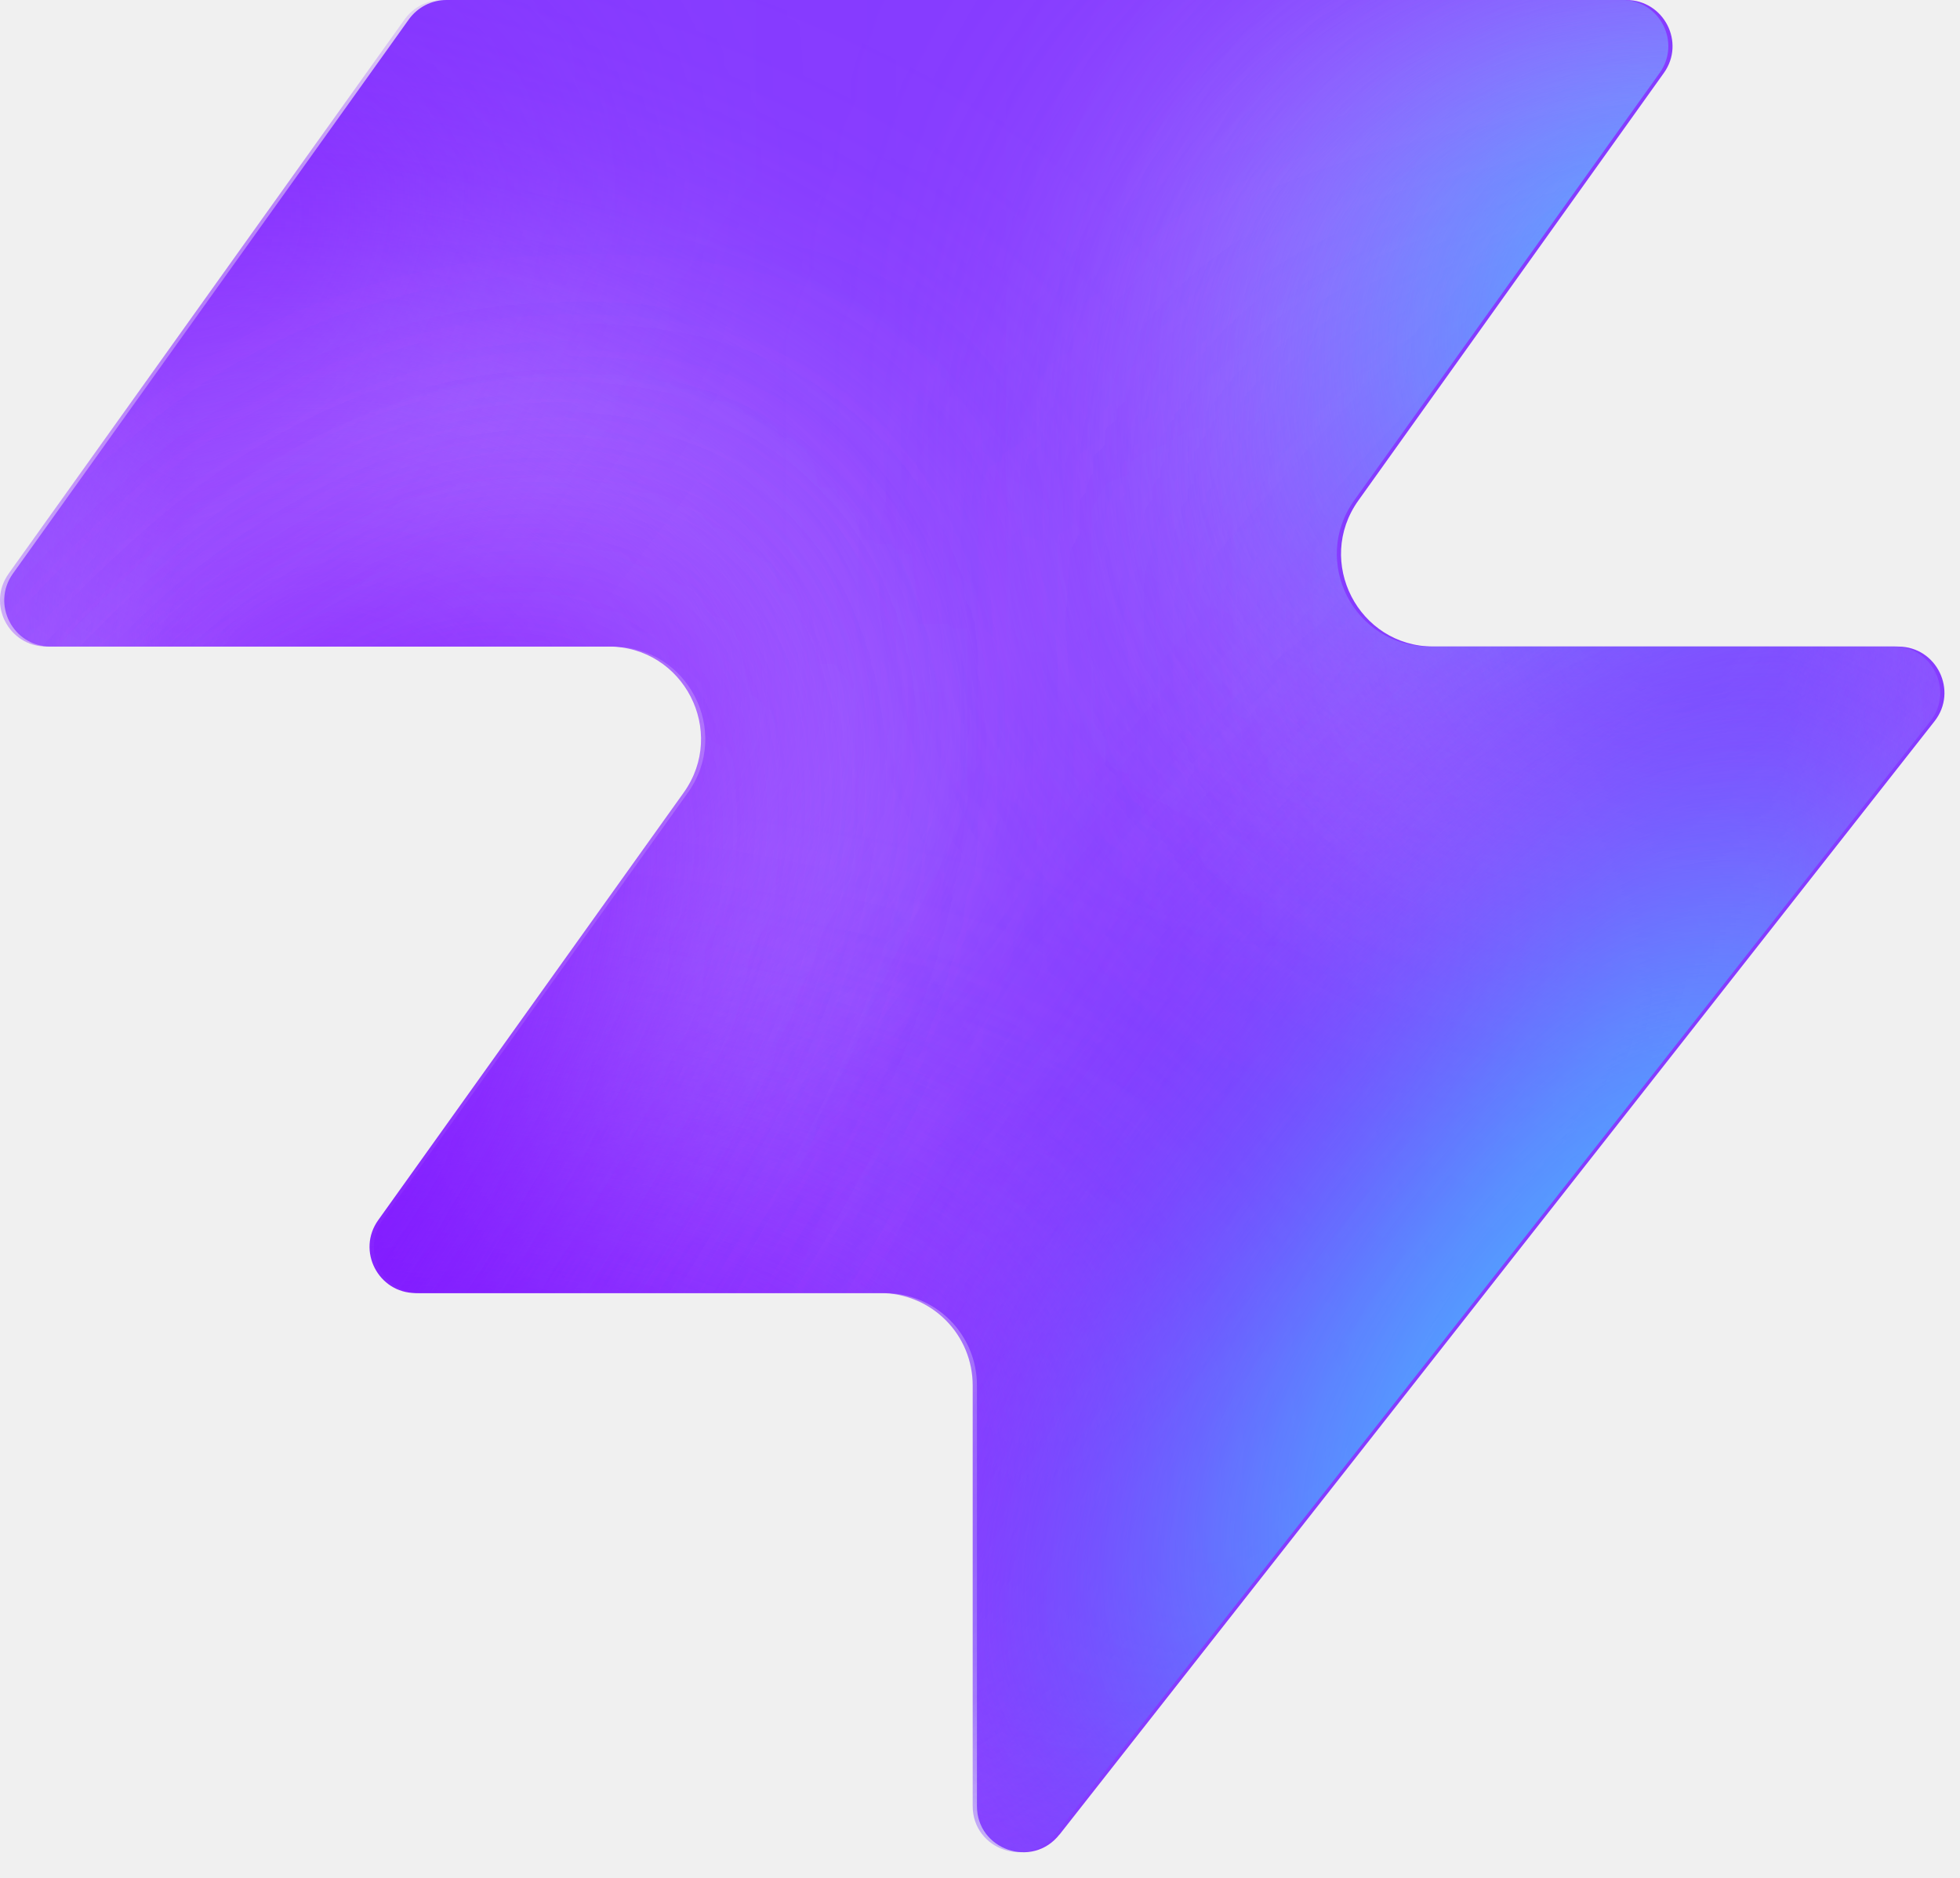
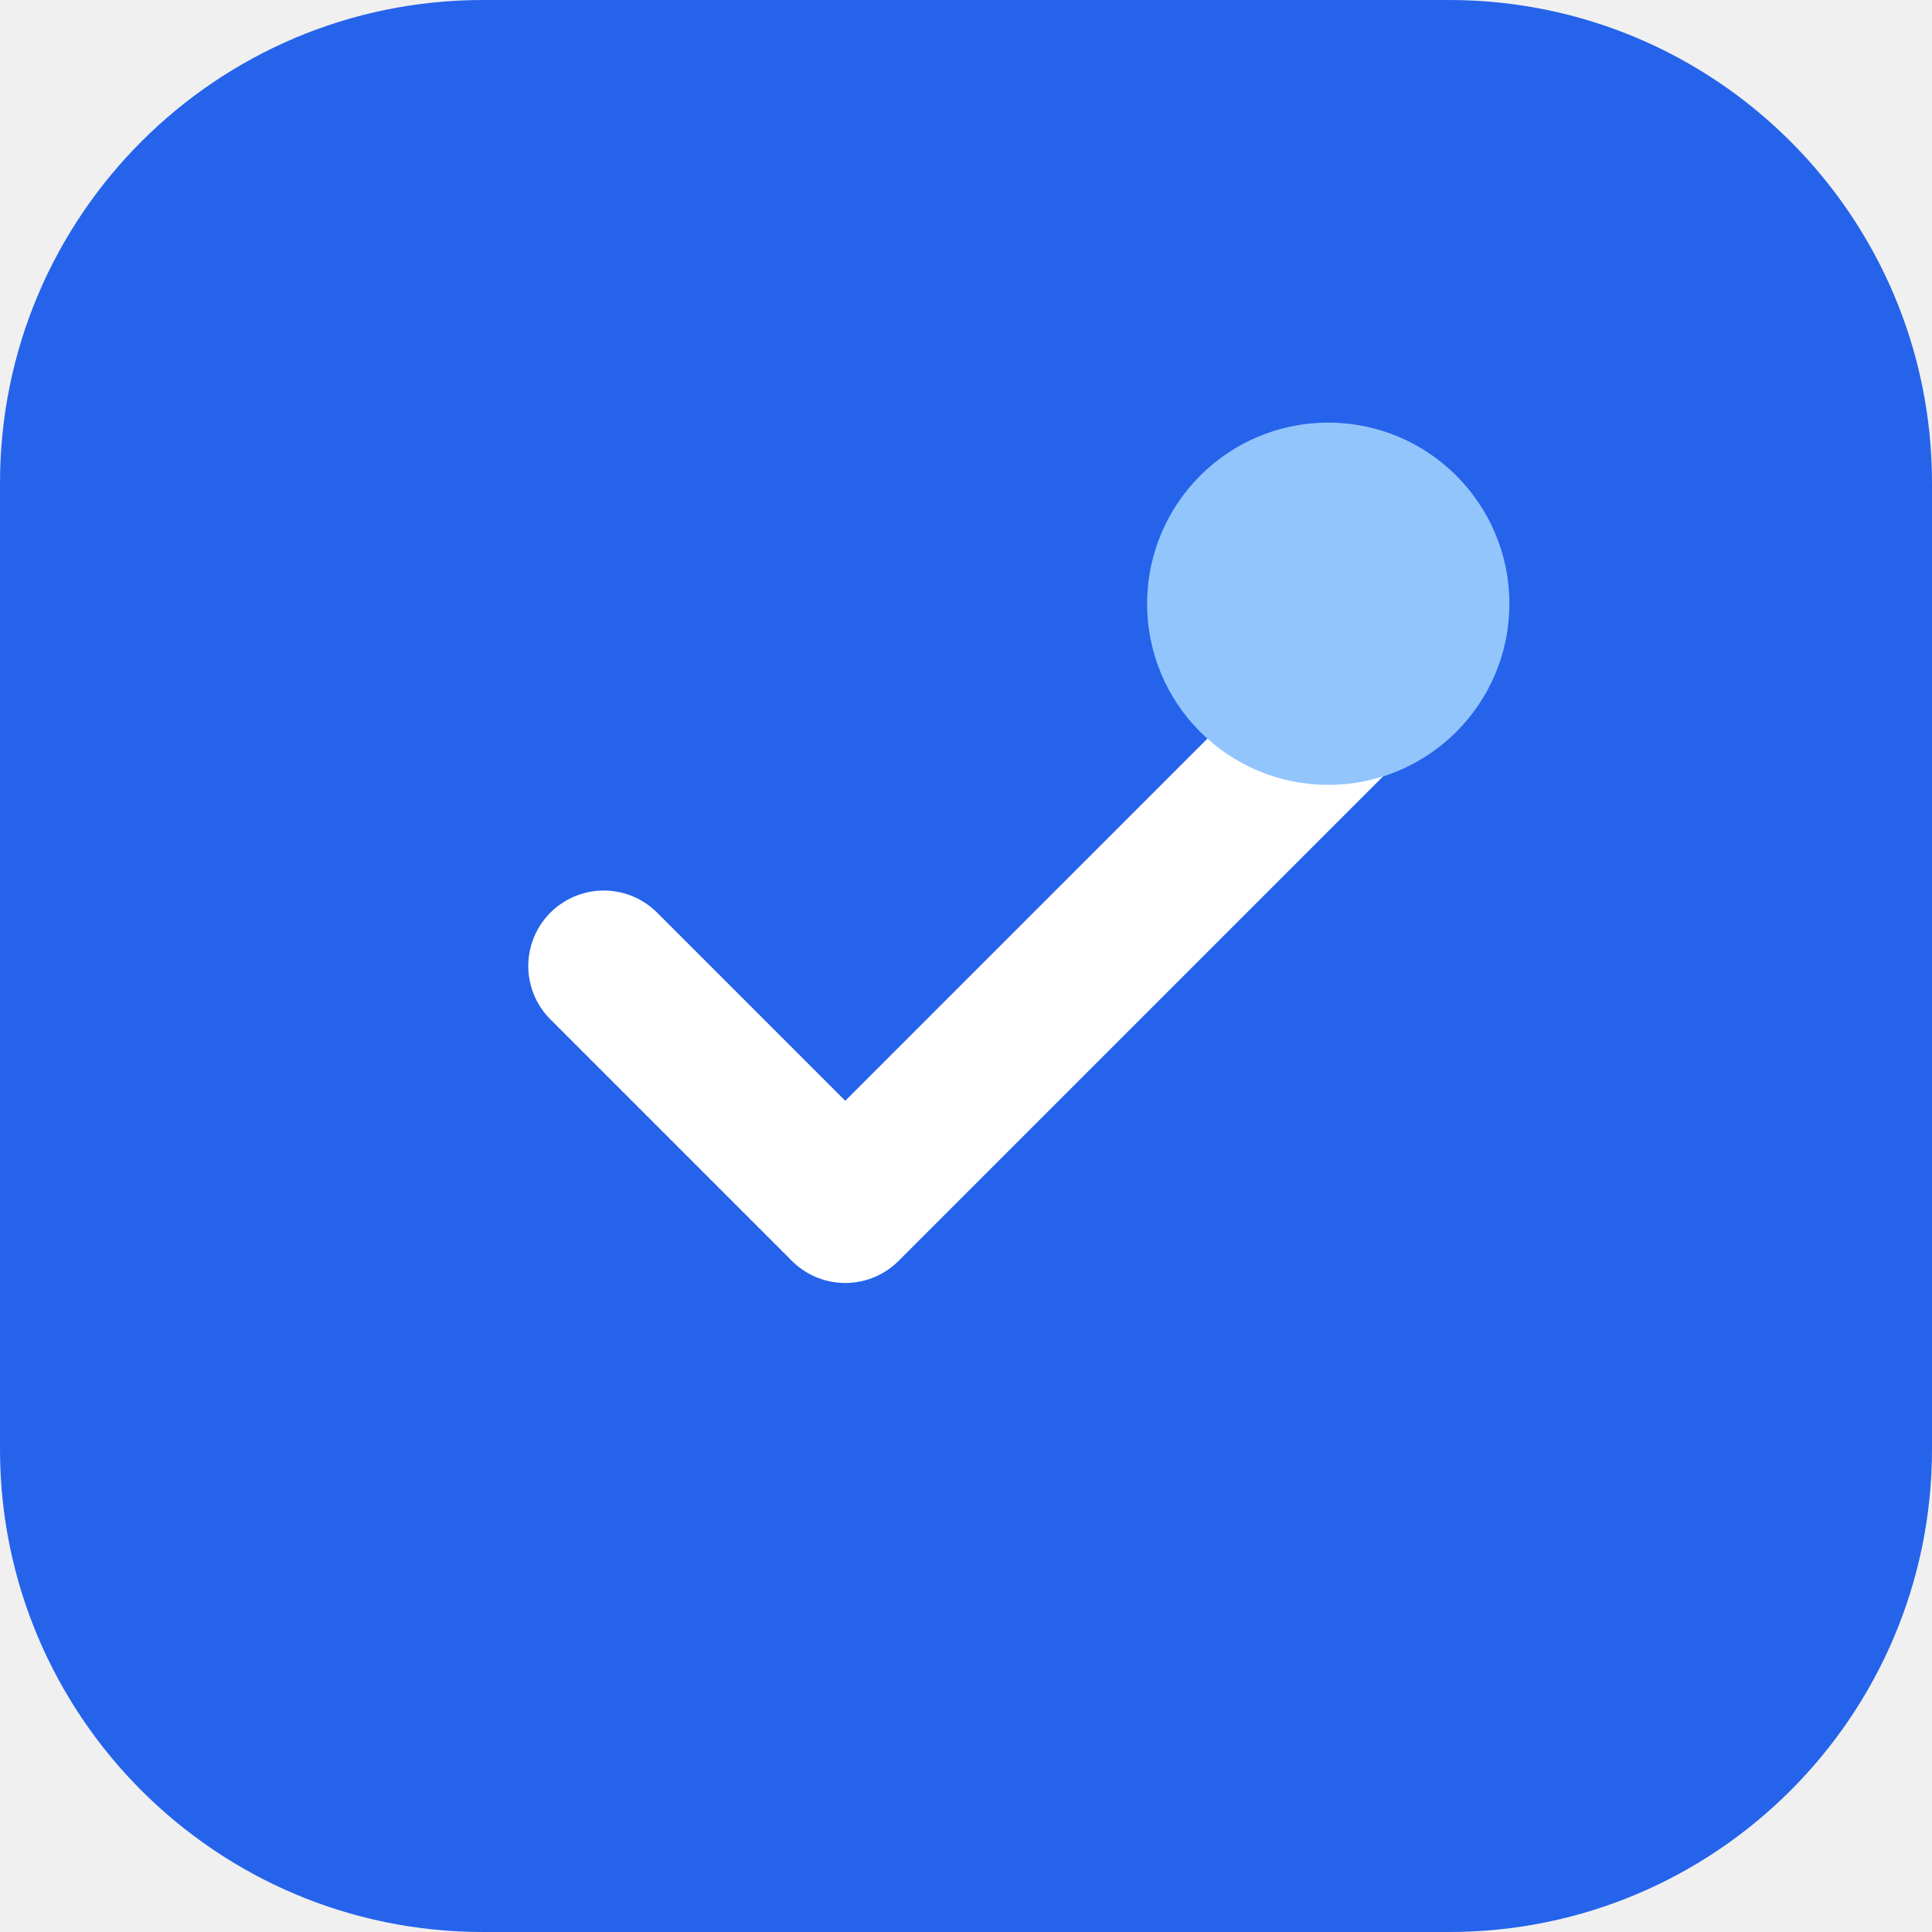
- <svg xmlns="http://www.w3.org/2000/svg" width="48" height="46" fill="none" viewBox="0 0 48 46">
-   <path fill="#863bff" d="M25.946 44.938c-.664.845-2.021.375-2.021-.698V33.937a2.26 2.26 0 0 0-2.262-2.262H10.287c-.92 0-1.456-1.04-.92-1.788l7.48-10.471c1.07-1.497 0-3.578-1.842-3.578H1.237c-.92 0-1.456-1.04-.92-1.788L10.013.474c.214-.297.556-.474.92-.474h28.894c.92 0 1.456 1.04.92 1.788l-7.48 10.471c-1.07 1.498 0 3.579 1.842 3.579h11.377c.943 0 1.473 1.088.89 1.83L25.947 44.94z" style="fill:#863bff;fill:color(display-p3 .525 .23 1);fill-opacity:1" />
-   <mask id="a" width="48" height="46" x="0" y="0" maskUnits="userSpaceOnUse" style="mask-type:alpha">
-     <path fill="#000" d="M25.842 44.938c-.664.844-2.021.375-2.021-.698V33.937a2.26 2.26 0 0 0-2.262-2.262H10.183c-.92 0-1.456-1.04-.92-1.788l7.48-10.471c1.07-1.498 0-3.579-1.842-3.579H1.133c-.92 0-1.456-1.04-.92-1.787L9.91.473c.214-.297.556-.474.92-.474h28.894c.92 0 1.456 1.04.92 1.788l-7.48 10.471c-1.07 1.498 0 3.578 1.842 3.578h11.377c.943 0 1.473 1.088.89 1.832L25.843 44.94z" style="fill:#000;fill-opacity:1" />
-   </mask>
-   <g mask="url(#a)">
-     <g filter="url(#b)">
-       <ellipse cx="5.508" cy="14.704" fill="#ede6ff" rx="5.508" ry="14.704" style="fill:#ede6ff;fill:color(display-p3 .927 .903 1);fill-opacity:1" transform="matrix(.00324 1 1 -.00324 -4.47 31.516)" />
-     </g>
-     <g filter="url(#c)">
-       <ellipse cx="10.399" cy="29.851" fill="#ede6ff" rx="10.399" ry="29.851" style="fill:#ede6ff;fill:color(display-p3 .927 .903 1);fill-opacity:1" transform="matrix(.00324 1 1 -.00324 -39.328 7.883)" />
-     </g>
-     <g filter="url(#d)">
-       <ellipse cx="5.508" cy="30.487" fill="#7e14ff" rx="5.508" ry="30.487" style="fill:#7e14ff;fill:color(display-p3 .492 .077 1);fill-opacity:1" transform="rotate(89.814 -25.913 -14.639)scale(1 -1)" />
-     </g>
-     <g filter="url(#e)">
-       <ellipse cx="5.508" cy="30.599" fill="#7e14ff" rx="5.508" ry="30.599" style="fill:#7e14ff;fill:color(display-p3 .492 .077 1);fill-opacity:1" transform="rotate(89.814 -32.644 -3.334)scale(1 -1)" />
-     </g>
-     <g filter="url(#f)">
-       <ellipse cx="5.508" cy="30.599" fill="#7e14ff" rx="5.508" ry="30.599" style="fill:#7e14ff;fill:color(display-p3 .492 .077 1);fill-opacity:1" transform="matrix(.00324 1 1 -.00324 -34.34 30.47)" />
-     </g>
-     <g filter="url(#g)">
-       <ellipse cx="14.072" cy="22.078" fill="#ede6ff" rx="14.072" ry="22.078" style="fill:#ede6ff;fill:color(display-p3 .927 .903 1);fill-opacity:1" transform="rotate(93.35 24.506 48.493)scale(-1 1)" />
-     </g>
-     <g filter="url(#h)">
-       <ellipse cx="3.47" cy="21.501" fill="#7e14ff" rx="3.47" ry="21.501" style="fill:#7e14ff;fill:color(display-p3 .492 .077 1);fill-opacity:1" transform="rotate(89.009 28.708 47.59)scale(-1 1)" />
-     </g>
-     <g filter="url(#i)">
-       <ellipse cx="3.47" cy="21.501" fill="#7e14ff" rx="3.47" ry="21.501" style="fill:#7e14ff;fill:color(display-p3 .492 .077 1);fill-opacity:1" transform="rotate(89.009 28.708 47.59)scale(-1 1)" />
-     </g>
-     <g filter="url(#j)">
-       <ellipse cx=".387" cy="8.972" fill="#7e14ff" rx="4.407" ry="29.108" style="fill:#7e14ff;fill:color(display-p3 .492 .077 1);fill-opacity:1" transform="rotate(39.51 .387 8.972)" />
-     </g>
-     <g filter="url(#k)">
-       <ellipse cx="47.523" cy="-6.092" fill="#7e14ff" rx="4.407" ry="29.108" style="fill:#7e14ff;fill:color(display-p3 .492 .077 1);fill-opacity:1" transform="rotate(37.892 47.523 -6.092)" />
-     </g>
-     <g filter="url(#l)">
-       <ellipse cx="41.412" cy="6.333" fill="#47bfff" rx="5.971" ry="9.665" style="fill:#47bfff;fill:color(display-p3 .28 .748 1);fill-opacity:1" transform="rotate(37.892 41.412 6.333)" />
-     </g>
-     <g filter="url(#m)">
-       <ellipse cx="-1.879" cy="38.332" fill="#7e14ff" rx="4.407" ry="29.108" style="fill:#7e14ff;fill:color(display-p3 .492 .077 1);fill-opacity:1" transform="rotate(37.892 -1.88 38.332)" />
-     </g>
-     <g filter="url(#n)">
-       <ellipse cx="-1.879" cy="38.332" fill="#7e14ff" rx="4.407" ry="29.108" style="fill:#7e14ff;fill:color(display-p3 .492 .077 1);fill-opacity:1" transform="rotate(37.892 -1.88 38.332)" />
-     </g>
-     <g filter="url(#o)">
-       <ellipse cx="35.651" cy="29.907" fill="#7e14ff" rx="4.407" ry="29.108" style="fill:#7e14ff;fill:color(display-p3 .492 .077 1);fill-opacity:1" transform="rotate(37.892 35.651 29.907)" />
-     </g>
-     <g filter="url(#p)">
-       <ellipse cx="38.418" cy="32.4" fill="#47bfff" rx="5.971" ry="15.297" style="fill:#47bfff;fill:color(display-p3 .28 .748 1);fill-opacity:1" transform="rotate(37.892 38.418 32.4)" />
-     </g>
-   </g>
-   <defs>
-     <filter id="b" width="60.045" height="41.654" x="-19.77" y="16.149" color-interpolation-filters="sRGB" filterUnits="userSpaceOnUse">
-       <feFlood flood-opacity="0" result="BackgroundImageFix" />
-       <feBlend in="SourceGraphic" in2="BackgroundImageFix" result="shape" />
-       <feGaussianBlur result="effect1_foregroundBlur_2002_17158" stdDeviation="7.659" />
-     </filter>
-     <filter id="c" width="90.34" height="51.437" x="-54.613" y="-7.533" color-interpolation-filters="sRGB" filterUnits="userSpaceOnUse">
-       <feFlood flood-opacity="0" result="BackgroundImageFix" />
-       <feBlend in="SourceGraphic" in2="BackgroundImageFix" result="shape" />
-       <feGaussianBlur result="effect1_foregroundBlur_2002_17158" stdDeviation="7.659" />
-     </filter>
-     <filter id="d" width="79.355" height="29.4" x="-49.64" y="2.03" color-interpolation-filters="sRGB" filterUnits="userSpaceOnUse">
-       <feFlood flood-opacity="0" result="BackgroundImageFix" />
-       <feBlend in="SourceGraphic" in2="BackgroundImageFix" result="shape" />
-       <feGaussianBlur result="effect1_foregroundBlur_2002_17158" stdDeviation="4.596" />
-     </filter>
-     <filter id="e" width="79.579" height="29.4" x="-45.045" y="20.029" color-interpolation-filters="sRGB" filterUnits="userSpaceOnUse">
-       <feFlood flood-opacity="0" result="BackgroundImageFix" />
-       <feBlend in="SourceGraphic" in2="BackgroundImageFix" result="shape" />
-       <feGaussianBlur result="effect1_foregroundBlur_2002_17158" stdDeviation="4.596" />
-     </filter>
-     <filter id="f" width="79.579" height="29.4" x="-43.513" y="21.178" color-interpolation-filters="sRGB" filterUnits="userSpaceOnUse">
-       <feFlood flood-opacity="0" result="BackgroundImageFix" />
-       <feBlend in="SourceGraphic" in2="BackgroundImageFix" result="shape" />
-       <feGaussianBlur result="effect1_foregroundBlur_2002_17158" stdDeviation="4.596" />
-     </filter>
-     <filter id="g" width="74.749" height="58.852" x="15.756" y="-17.901" color-interpolation-filters="sRGB" filterUnits="userSpaceOnUse">
-       <feFlood flood-opacity="0" result="BackgroundImageFix" />
-       <feBlend in="SourceGraphic" in2="BackgroundImageFix" result="shape" />
-       <feGaussianBlur result="effect1_foregroundBlur_2002_17158" stdDeviation="7.659" />
-     </filter>
-     <filter id="h" width="61.377" height="25.362" x="23.548" y="2.284" color-interpolation-filters="sRGB" filterUnits="userSpaceOnUse">
-       <feFlood flood-opacity="0" result="BackgroundImageFix" />
-       <feBlend in="SourceGraphic" in2="BackgroundImageFix" result="shape" />
-       <feGaussianBlur result="effect1_foregroundBlur_2002_17158" stdDeviation="4.596" />
-     </filter>
-     <filter id="i" width="61.377" height="25.362" x="23.548" y="2.284" color-interpolation-filters="sRGB" filterUnits="userSpaceOnUse">
-       <feFlood flood-opacity="0" result="BackgroundImageFix" />
-       <feBlend in="SourceGraphic" in2="BackgroundImageFix" result="shape" />
-       <feGaussianBlur result="effect1_foregroundBlur_2002_17158" stdDeviation="4.596" />
-     </filter>
-     <filter id="j" width="56.045" height="63.649" x="-27.636" y="-22.853" color-interpolation-filters="sRGB" filterUnits="userSpaceOnUse">
-       <feFlood flood-opacity="0" result="BackgroundImageFix" />
-       <feBlend in="SourceGraphic" in2="BackgroundImageFix" result="shape" />
-       <feGaussianBlur result="effect1_foregroundBlur_2002_17158" stdDeviation="4.596" />
-     </filter>
-     <filter id="k" width="54.814" height="64.646" x="20.116" y="-38.415" color-interpolation-filters="sRGB" filterUnits="userSpaceOnUse">
-       <feFlood flood-opacity="0" result="BackgroundImageFix" />
-       <feBlend in="SourceGraphic" in2="BackgroundImageFix" result="shape" />
-       <feGaussianBlur result="effect1_foregroundBlur_2002_17158" stdDeviation="4.596" />
-     </filter>
-     <filter id="l" width="33.541" height="35.313" x="24.641" y="-11.323" color-interpolation-filters="sRGB" filterUnits="userSpaceOnUse">
-       <feFlood flood-opacity="0" result="BackgroundImageFix" />
-       <feBlend in="SourceGraphic" in2="BackgroundImageFix" result="shape" />
-       <feGaussianBlur result="effect1_foregroundBlur_2002_17158" stdDeviation="4.596" />
-     </filter>
-     <filter id="m" width="54.814" height="64.646" x="-29.286" y="6.009" color-interpolation-filters="sRGB" filterUnits="userSpaceOnUse">
-       <feFlood flood-opacity="0" result="BackgroundImageFix" />
-       <feBlend in="SourceGraphic" in2="BackgroundImageFix" result="shape" />
-       <feGaussianBlur result="effect1_foregroundBlur_2002_17158" stdDeviation="4.596" />
-     </filter>
-     <filter id="n" width="54.814" height="64.646" x="-29.286" y="6.009" color-interpolation-filters="sRGB" filterUnits="userSpaceOnUse">
-       <feFlood flood-opacity="0" result="BackgroundImageFix" />
-       <feBlend in="SourceGraphic" in2="BackgroundImageFix" result="shape" />
-       <feGaussianBlur result="effect1_foregroundBlur_2002_17158" stdDeviation="4.596" />
-     </filter>
-     <filter id="o" width="54.814" height="64.646" x="8.244" y="-2.416" color-interpolation-filters="sRGB" filterUnits="userSpaceOnUse">
-       <feFlood flood-opacity="0" result="BackgroundImageFix" />
-       <feBlend in="SourceGraphic" in2="BackgroundImageFix" result="shape" />
-       <feGaussianBlur result="effect1_foregroundBlur_2002_17158" stdDeviation="4.596" />
-     </filter>
-     <filter id="p" width="39.409" height="43.623" x="18.713" y="10.588" color-interpolation-filters="sRGB" filterUnits="userSpaceOnUse">
-       <feFlood flood-opacity="0" result="BackgroundImageFix" />
-       <feBlend in="SourceGraphic" in2="BackgroundImageFix" result="shape" />
-       <feGaussianBlur result="effect1_foregroundBlur_2002_17158" stdDeviation="4.596" />
-     </filter>
-   </defs>
+ <svg xmlns="http://www.w3.org/2000/svg" viewBox="0 0 32 32" fill="none">
+   <rect width="32" height="32" rx="8" fill="#2563eb" />
+   <path d="M10 16l4 4 8-8" stroke="#fff" stroke-width="2.5" stroke-linecap="round" stroke-linejoin="round" />
+   <circle cx="22" cy="10" r="3" fill="#93c5fd" />
</svg>
